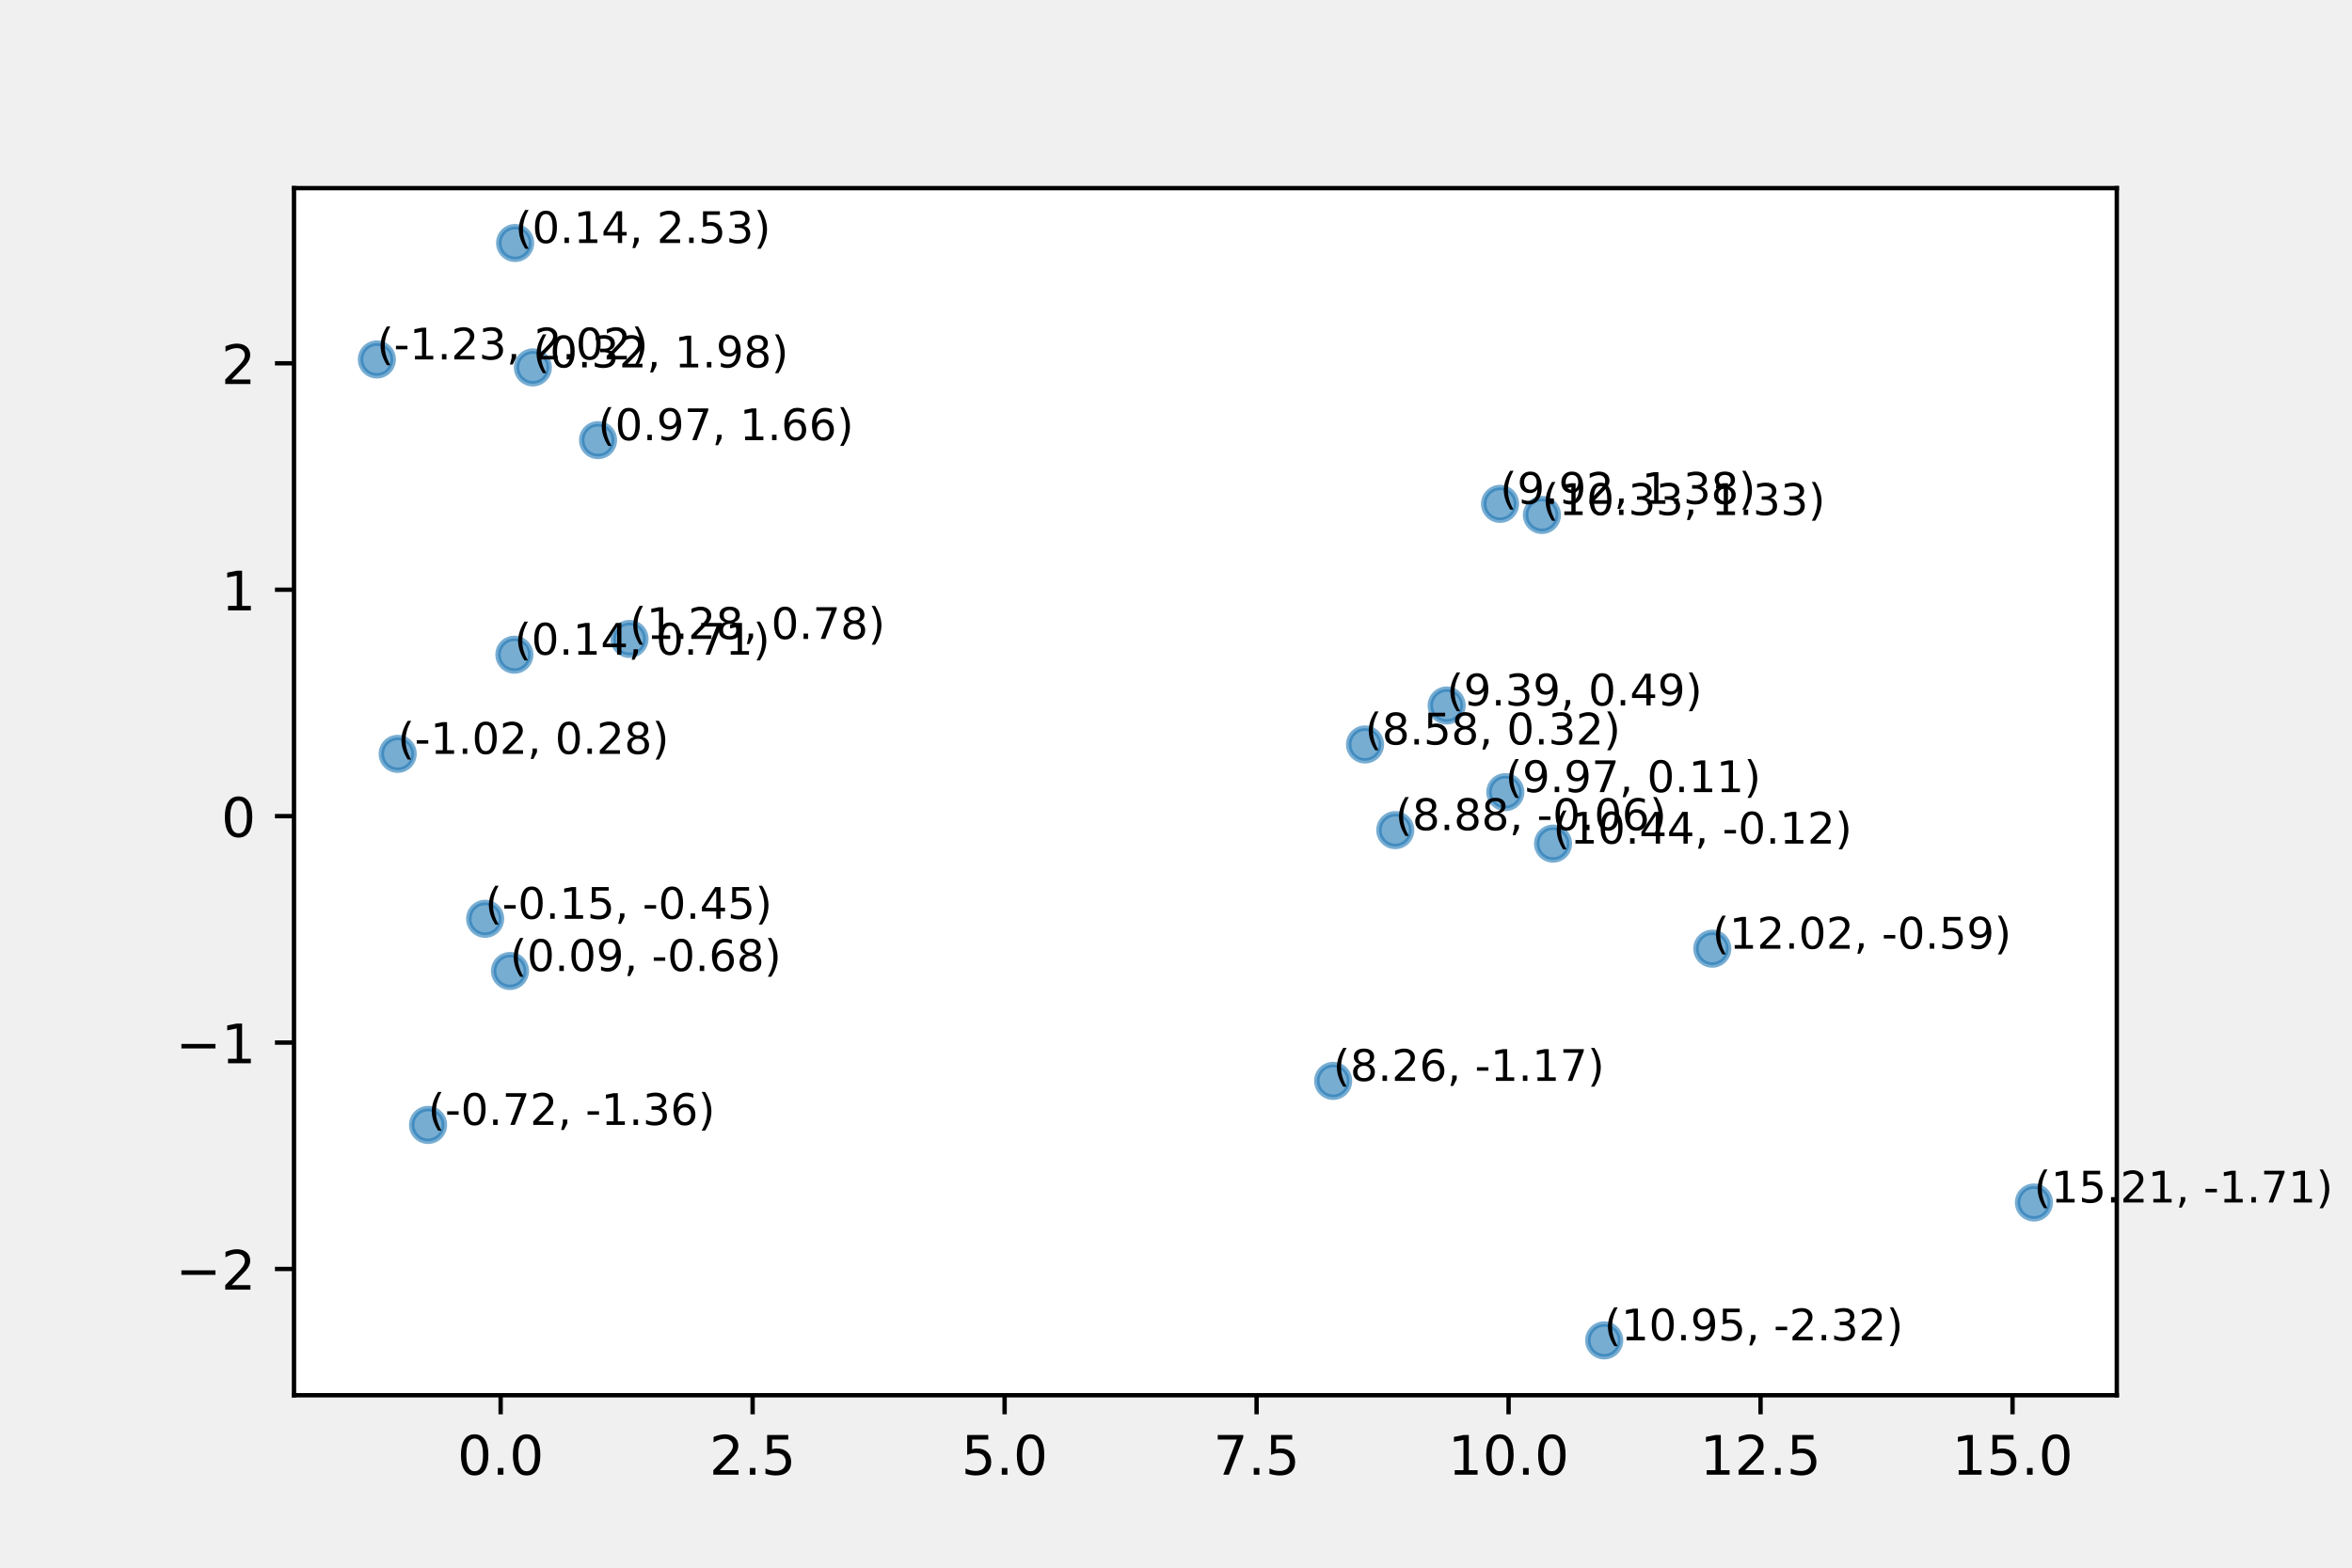
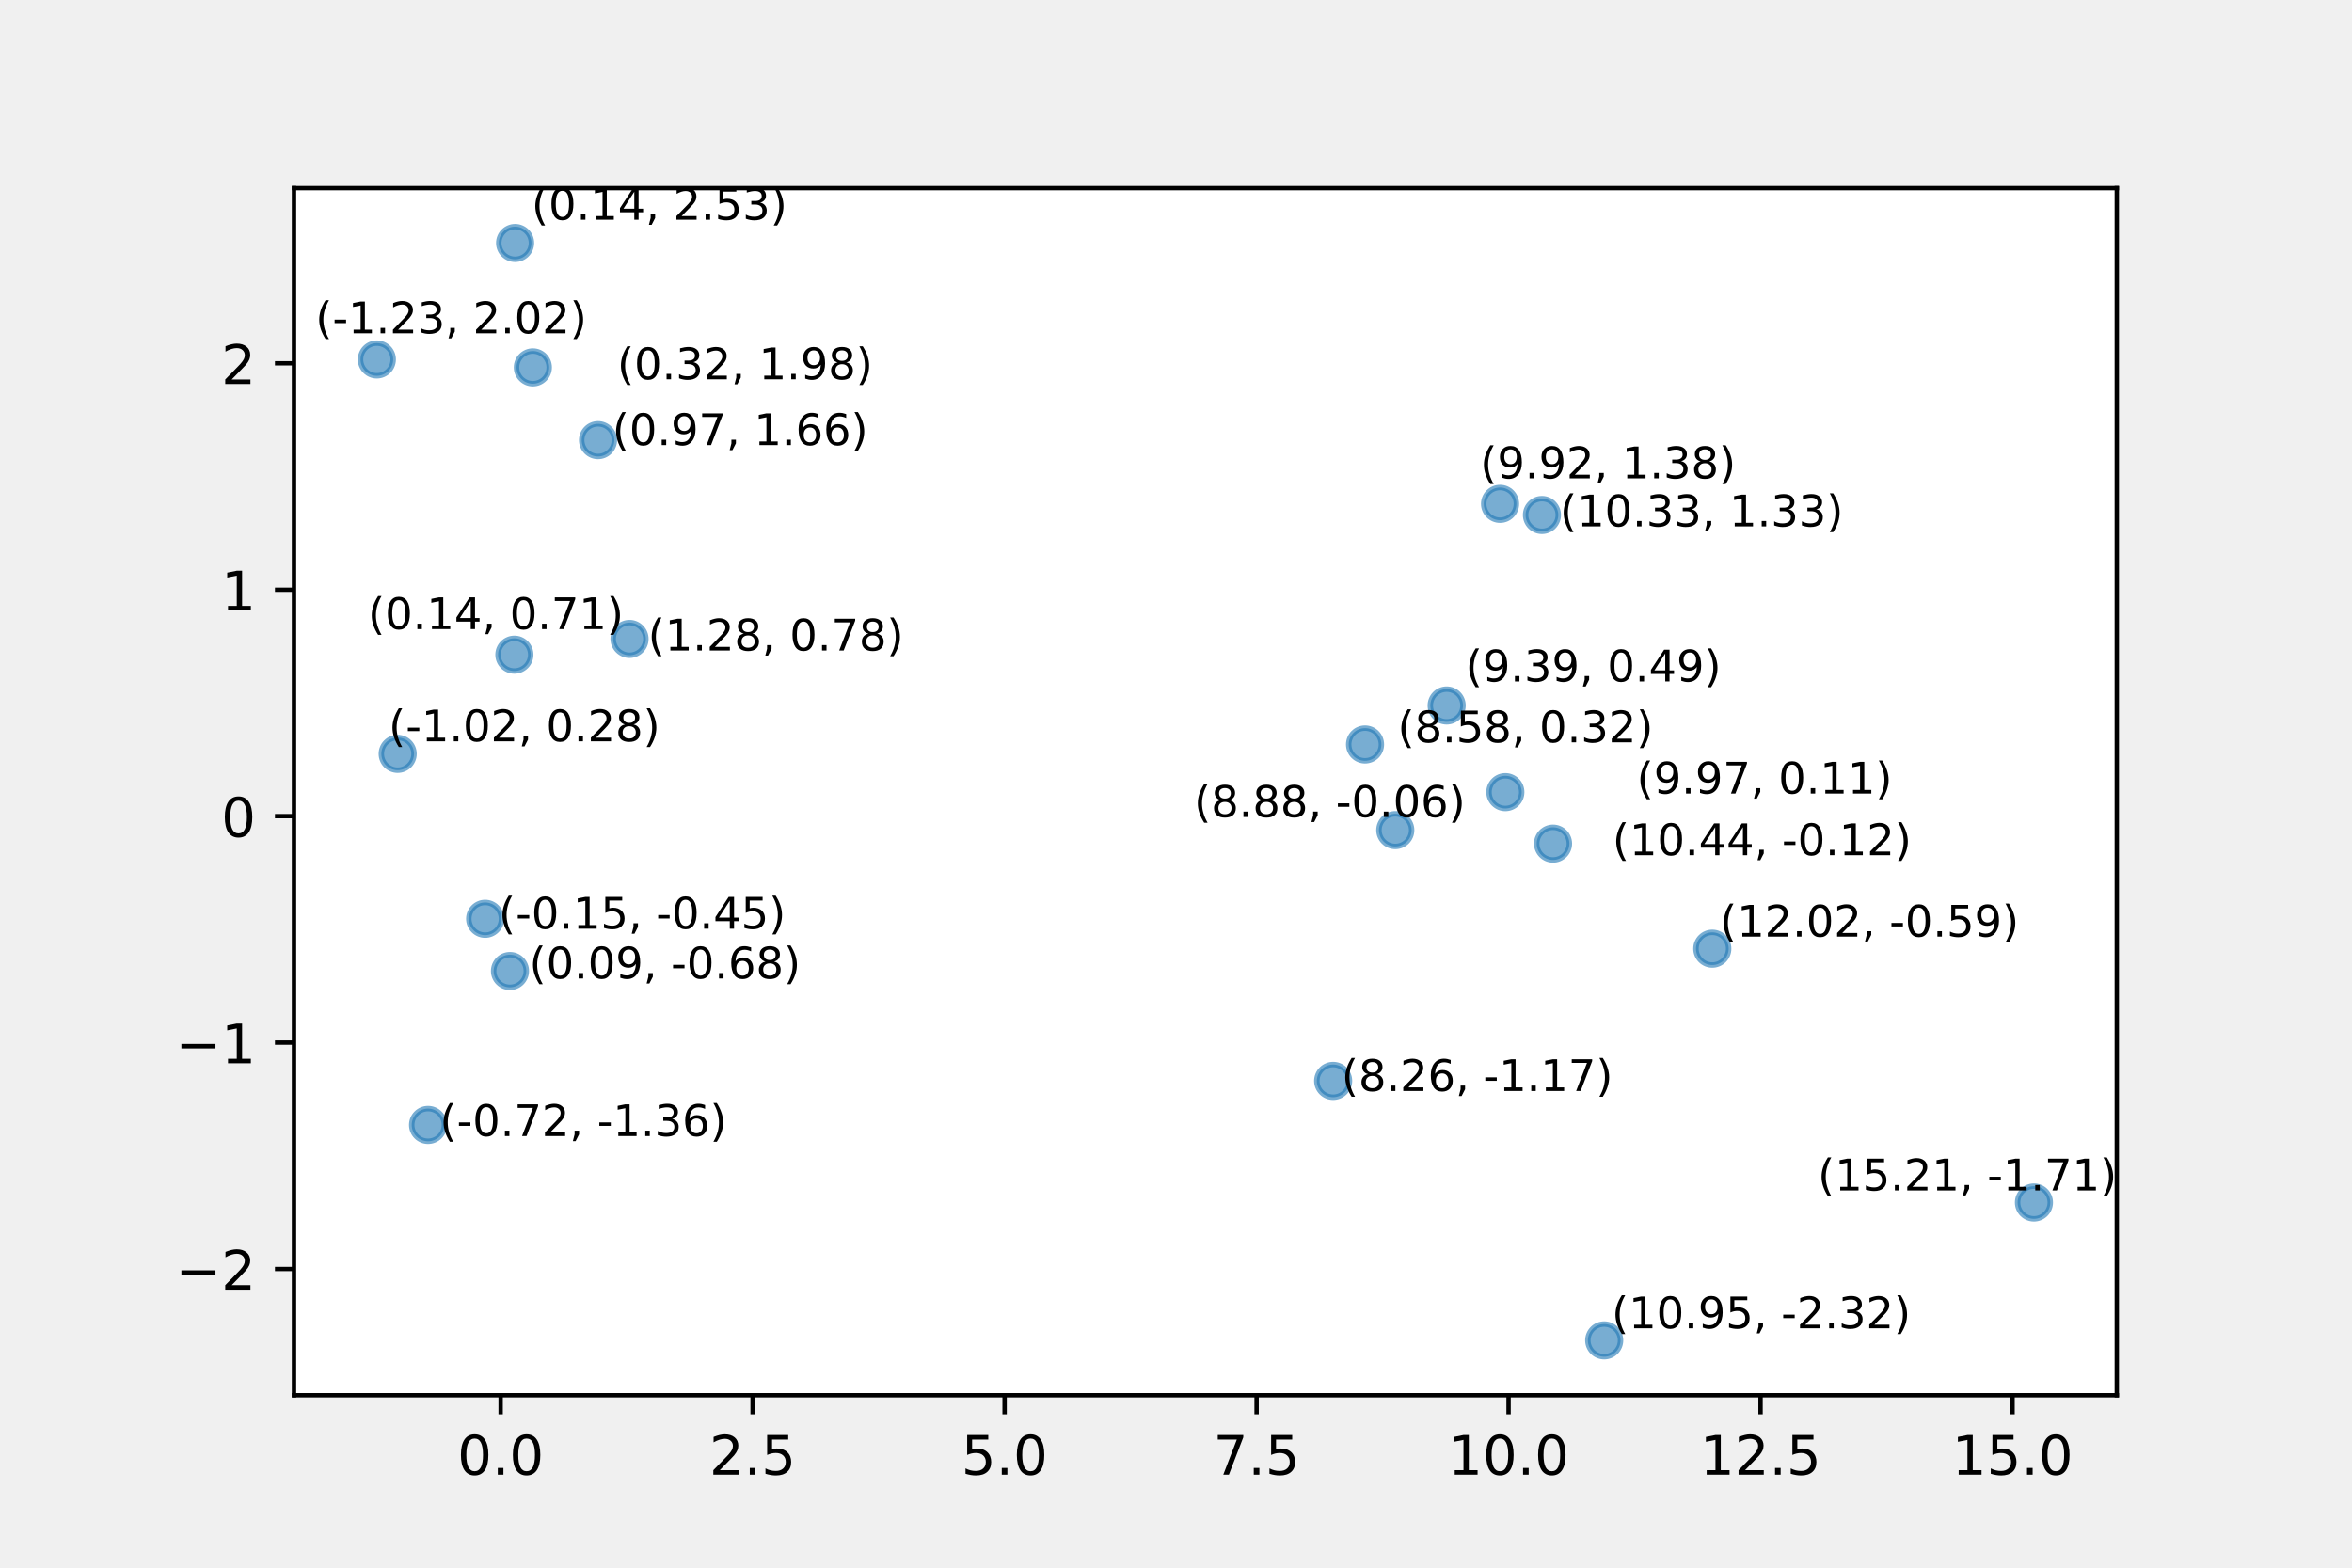
<svg xmlns="http://www.w3.org/2000/svg" xmlns:xlink="http://www.w3.org/1999/xlink" width="432pt" height="288pt" viewBox="0 0 432 288" version="1.1">
  <defs>
    <style type="text/css">*{stroke-linejoin: round; stroke-linecap: butt}</style>
  </defs>
  <g id="figure_1">
    <g id="patch_1">
      <path d="M 0 288  L 432 288  L 432 0  L 0 0  L 0 288  z " style="fill: none" />
    </g>
    <g id="axes_1">
      <g id="patch_2">
        <path d="M 54 256.32  L 388.8 256.32  L 388.8 34.56  L 54 34.56  z " style="fill: #ffffff" />
      </g>
      <g id="PathCollection_1">
        <defs>
-           <path id="m91c132cb4d" d="M 0 3  C 0.796 3 1.559 2.684 2.121 2.121  C 2.684 1.559 3 0.796 3 0  C 3 -0.796 2.684 -1.559 2.121 -2.121  C 1.559 -2.684 0.796 -3 0 -3  C -0.796 -3 -1.559 -2.684 -2.121 -2.121  C -2.684 -1.559 -3 -0.796 -3 0  C -3 0.796 -2.684 1.559 -2.121 2.121  C -1.559 2.684 -0.796 3 0 3  z " style="stroke: #1f77b4; stroke-opacity: 0.6" />
+           <path id="md5678ce06e" d="M 0 3  C 0.796 3 1.559 2.684 2.121 2.121  C 2.684 1.559 3 0.796 3 0  C 3 -0.796 2.684 -1.559 2.121 -2.121  C 1.559 -2.684 0.796 -3 0 -3  C -0.796 -3 -1.559 -2.684 -2.121 -2.121  C -2.684 -1.559 -3 -0.796 -3 0  C -3 0.796 -2.684 1.559 -2.121 2.121  C -1.559 2.684 -0.796 3 0 3  z " style="stroke: #1f77b4; stroke-opacity: 0.6" />
        </defs>
-         <g clip-path="url(#p8acef2aee5)">
-           <use xlink:href="#m91c132cb4d" x="97.873" y="67.495" style="fill: #1f77b4; fill-opacity: 0.6; stroke: #1f77b4; stroke-opacity: 0.6" />
-           <use xlink:href="#m91c132cb4d" x="93.67" y="178.384" style="fill: #1f77b4; fill-opacity: 0.6; stroke: #1f77b4; stroke-opacity: 0.6" />
-           <use xlink:href="#m91c132cb4d" x="94.613" y="44.64" style="fill: #1f77b4; fill-opacity: 0.6; stroke: #1f77b4; stroke-opacity: 0.6" />
-           <use xlink:href="#m91c132cb4d" x="78.623" y="206.662" style="fill: #1f77b4; fill-opacity: 0.6; stroke: #1f77b4; stroke-opacity: 0.6" />
-           <use xlink:href="#m91c132cb4d" x="73.044" y="138.492" style="fill: #1f77b4; fill-opacity: 0.6; stroke: #1f77b4; stroke-opacity: 0.6" />
-           <use xlink:href="#m91c132cb4d" x="109.841" y="80.858" style="fill: #1f77b4; fill-opacity: 0.6; stroke: #1f77b4; stroke-opacity: 0.6" />
-           <use xlink:href="#m91c132cb4d" x="94.481" y="120.273" style="fill: #1f77b4; fill-opacity: 0.6; stroke: #1f77b4; stroke-opacity: 0.6" />
-           <use xlink:href="#m91c132cb4d" x="115.627" y="117.381" style="fill: #1f77b4; fill-opacity: 0.6; stroke: #1f77b4; stroke-opacity: 0.6" />
-           <use xlink:href="#m91c132cb4d" x="89.107" y="168.792" style="fill: #1f77b4; fill-opacity: 0.6; stroke: #1f77b4; stroke-opacity: 0.6" />
-           <use xlink:href="#m91c132cb4d" x="69.218" y="66.038" style="fill: #1f77b4; fill-opacity: 0.6; stroke: #1f77b4; stroke-opacity: 0.6" />
-           <use xlink:href="#m91c132cb4d" x="285.251" y="154.981" style="fill: #1f77b4; fill-opacity: 0.6; stroke: #1f77b4; stroke-opacity: 0.6" />
-           <use xlink:href="#m91c132cb4d" x="244.864" y="198.572" style="fill: #1f77b4; fill-opacity: 0.6; stroke: #1f77b4; stroke-opacity: 0.6" />
-           <use xlink:href="#m91c132cb4d" x="265.715" y="129.604" style="fill: #1f77b4; fill-opacity: 0.6; stroke: #1f77b4; stroke-opacity: 0.6" />
-           <use xlink:href="#m91c132cb4d" x="276.492" y="145.522" style="fill: #1f77b4; fill-opacity: 0.6; stroke: #1f77b4; stroke-opacity: 0.6" />
-           <use xlink:href="#m91c132cb4d" x="275.522" y="92.564" style="fill: #1f77b4; fill-opacity: 0.6; stroke: #1f77b4; stroke-opacity: 0.6" />
-           <use xlink:href="#m91c132cb4d" x="294.65" y="246.24" style="fill: #1f77b4; fill-opacity: 0.6; stroke: #1f77b4; stroke-opacity: 0.6" />
-           <use xlink:href="#m91c132cb4d" x="250.721" y="136.767" style="fill: #1f77b4; fill-opacity: 0.6; stroke: #1f77b4; stroke-opacity: 0.6" />
-           <use xlink:href="#m91c132cb4d" x="256.277" y="152.502" style="fill: #1f77b4; fill-opacity: 0.6; stroke: #1f77b4; stroke-opacity: 0.6" />
-           <use xlink:href="#m91c132cb4d" x="314.505" y="174.282" style="fill: #1f77b4; fill-opacity: 0.6; stroke: #1f77b4; stroke-opacity: 0.6" />
-           <use xlink:href="#m91c132cb4d" x="283.214" y="94.608" style="fill: #1f77b4; fill-opacity: 0.6; stroke: #1f77b4; stroke-opacity: 0.6" />
-           <use xlink:href="#m91c132cb4d" x="373.582" y="220.912" style="fill: #1f77b4; fill-opacity: 0.6; stroke: #1f77b4; stroke-opacity: 0.6" />
+         <g clip-path="url(#p7034808dba)">
+           <use xlink:href="#md5678ce06e" x="97.873" y="67.495" style="fill: #1f77b4; fill-opacity: 0.6; stroke: #1f77b4; stroke-opacity: 0.6" />
+           <use xlink:href="#md5678ce06e" x="93.67" y="178.384" style="fill: #1f77b4; fill-opacity: 0.6; stroke: #1f77b4; stroke-opacity: 0.6" />
+           <use xlink:href="#md5678ce06e" x="94.613" y="44.64" style="fill: #1f77b4; fill-opacity: 0.6; stroke: #1f77b4; stroke-opacity: 0.6" />
+           <use xlink:href="#md5678ce06e" x="78.623" y="206.662" style="fill: #1f77b4; fill-opacity: 0.6; stroke: #1f77b4; stroke-opacity: 0.6" />
+           <use xlink:href="#md5678ce06e" x="73.044" y="138.492" style="fill: #1f77b4; fill-opacity: 0.6; stroke: #1f77b4; stroke-opacity: 0.6" />
+           <use xlink:href="#md5678ce06e" x="109.841" y="80.858" style="fill: #1f77b4; fill-opacity: 0.6; stroke: #1f77b4; stroke-opacity: 0.6" />
+           <use xlink:href="#md5678ce06e" x="94.481" y="120.273" style="fill: #1f77b4; fill-opacity: 0.6; stroke: #1f77b4; stroke-opacity: 0.6" />
+           <use xlink:href="#md5678ce06e" x="115.627" y="117.381" style="fill: #1f77b4; fill-opacity: 0.6; stroke: #1f77b4; stroke-opacity: 0.6" />
+           <use xlink:href="#md5678ce06e" x="89.107" y="168.792" style="fill: #1f77b4; fill-opacity: 0.6; stroke: #1f77b4; stroke-opacity: 0.6" />
+           <use xlink:href="#md5678ce06e" x="69.218" y="66.038" style="fill: #1f77b4; fill-opacity: 0.6; stroke: #1f77b4; stroke-opacity: 0.6" />
+           <use xlink:href="#md5678ce06e" x="285.251" y="154.981" style="fill: #1f77b4; fill-opacity: 0.6; stroke: #1f77b4; stroke-opacity: 0.6" />
+           <use xlink:href="#md5678ce06e" x="244.864" y="198.572" style="fill: #1f77b4; fill-opacity: 0.6; stroke: #1f77b4; stroke-opacity: 0.6" />
+           <use xlink:href="#md5678ce06e" x="265.715" y="129.604" style="fill: #1f77b4; fill-opacity: 0.6; stroke: #1f77b4; stroke-opacity: 0.6" />
+           <use xlink:href="#md5678ce06e" x="276.492" y="145.522" style="fill: #1f77b4; fill-opacity: 0.6; stroke: #1f77b4; stroke-opacity: 0.6" />
+           <use xlink:href="#md5678ce06e" x="275.522" y="92.564" style="fill: #1f77b4; fill-opacity: 0.6; stroke: #1f77b4; stroke-opacity: 0.6" />
+           <use xlink:href="#md5678ce06e" x="294.65" y="246.24" style="fill: #1f77b4; fill-opacity: 0.6; stroke: #1f77b4; stroke-opacity: 0.6" />
+           <use xlink:href="#md5678ce06e" x="250.721" y="136.767" style="fill: #1f77b4; fill-opacity: 0.6; stroke: #1f77b4; stroke-opacity: 0.6" />
+           <use xlink:href="#md5678ce06e" x="256.277" y="152.502" style="fill: #1f77b4; fill-opacity: 0.6; stroke: #1f77b4; stroke-opacity: 0.6" />
+           <use xlink:href="#md5678ce06e" x="314.505" y="174.282" style="fill: #1f77b4; fill-opacity: 0.6; stroke: #1f77b4; stroke-opacity: 0.6" />
+           <use xlink:href="#md5678ce06e" x="283.214" y="94.608" style="fill: #1f77b4; fill-opacity: 0.6; stroke: #1f77b4; stroke-opacity: 0.6" />
+           <use xlink:href="#md5678ce06e" x="373.582" y="220.912" style="fill: #1f77b4; fill-opacity: 0.6; stroke: #1f77b4; stroke-opacity: 0.6" />
        </g>
      </g>
      <g id="matplotlib.axis_1">
        <g id="xtick_1">
          <g id="line2d_1">
            <defs>
-               <path id="m2ec64f0108" d="M 0 0  L 0 3.5  " style="stroke: #000000; stroke-width: 0.8" />
+               <path id="m90c355b6c7" d="M 0 0  L 0 3.5  " style="stroke: #000000; stroke-width: 0.8" />
            </defs>
            <g>
-               <use xlink:href="#m2ec64f0108" x="91.955" y="256.32" style="stroke: #000000; stroke-width: 0.8" />
+               <use xlink:href="#m90c355b6c7" x="91.955" y="256.32" style="stroke: #000000; stroke-width: 0.8" />
            </g>
          </g>
          <g id="text_1">
            <g transform="translate(84.00346 270.9184) scale(0.1 -0.1)">
              <defs>
                <path id="DejaVuSans-30" d="M 2034 4250  Q 1547 4250 1301 3770  Q 1056 3291 1056 2328  Q 1056 1369 1301 889  Q 1547 409 2034 409  Q 2525 409 2770 889  Q 3016 1369 3016 2328  Q 3016 3291 2770 3770  Q 2525 4250 2034 4250  z M 2034 4750  Q 2819 4750 3233 4129  Q 3647 3509 3647 2328  Q 3647 1150 3233 529  Q 2819 -91 2034 -91  Q 1250 -91 836 529  Q 422 1150 422 2328  Q 422 3509 836 4129  Q 1250 4750 2034 4750  z " transform="scale(0.015625)" />
                <path id="DejaVuSans-2e" d="M 684 794  L 1344 794  L 1344 0  L 684 0  L 684 794  z " transform="scale(0.015625)" />
              </defs>
              <use xlink:href="#DejaVuSans-30" />
              <use xlink:href="#DejaVuSans-2e" x="63.623" />
              <use xlink:href="#DejaVuSans-30" x="95.41" />
            </g>
          </g>
        </g>
        <g id="xtick_2">
          <g id="line2d_2">
            <g>
-               <use xlink:href="#m2ec64f0108" x="138.237" y="256.32" style="stroke: #000000; stroke-width: 0.8" />
+               <use xlink:href="#m90c355b6c7" x="138.237" y="256.32" style="stroke: #000000; stroke-width: 0.8" />
            </g>
          </g>
          <g id="text_2">
            <g transform="translate(130.2859 270.9184) scale(0.1 -0.1)">
              <defs>
                <path id="DejaVuSans-32" d="M 1228 531  L 3431 531  L 3431 0  L 469 0  L 469 531  Q 828 903 1448 1529  Q 2069 2156 2228 2338  Q 2531 2678 2651 2914  Q 2772 3150 2772 3378  Q 2772 3750 2511 3984  Q 2250 4219 1831 4219  Q 1534 4219 1204 4116  Q 875 4013 500 3803  L 500 4441  Q 881 4594 1212 4672  Q 1544 4750 1819 4750  Q 2544 4750 2975 4387  Q 3406 4025 3406 3419  Q 3406 3131 3298 2873  Q 3191 2616 2906 2266  Q 2828 2175 2409 1742  Q 1991 1309 1228 531  z " transform="scale(0.015625)" />
                <path id="DejaVuSans-35" d="M 691 4666  L 3169 4666  L 3169 4134  L 1269 4134  L 1269 2991  Q 1406 3038 1543 3061  Q 1681 3084 1819 3084  Q 2600 3084 3056 2656  Q 3513 2228 3513 1497  Q 3513 744 3044 326  Q 2575 -91 1722 -91  Q 1428 -91 1123 -41  Q 819 9 494 109  L 494 744  Q 775 591 1075 516  Q 1375 441 1709 441  Q 2250 441 2565 725  Q 2881 1009 2881 1497  Q 2881 1984 2565 2268  Q 2250 2553 1709 2553  Q 1456 2553 1204 2497  Q 953 2441 691 2322  L 691 4666  z " transform="scale(0.015625)" />
              </defs>
              <use xlink:href="#DejaVuSans-32" />
              <use xlink:href="#DejaVuSans-2e" x="63.623" />
              <use xlink:href="#DejaVuSans-35" x="95.41" />
            </g>
          </g>
        </g>
        <g id="xtick_3">
          <g id="line2d_3">
            <g>
-               <use xlink:href="#m2ec64f0108" x="184.52" y="256.32" style="stroke: #000000; stroke-width: 0.8" />
+               <use xlink:href="#m90c355b6c7" x="184.52" y="256.32" style="stroke: #000000; stroke-width: 0.8" />
            </g>
          </g>
          <g id="text_3">
            <g transform="translate(176.5683 270.9184) scale(0.1 -0.1)">
              <use xlink:href="#DejaVuSans-35" />
              <use xlink:href="#DejaVuSans-2e" x="63.623" />
              <use xlink:href="#DejaVuSans-30" x="95.41" />
            </g>
          </g>
        </g>
        <g id="xtick_4">
          <g id="line2d_4">
            <g>
-               <use xlink:href="#m2ec64f0108" x="230.802" y="256.32" style="stroke: #000000; stroke-width: 0.8" />
+               <use xlink:href="#m90c355b6c7" x="230.802" y="256.32" style="stroke: #000000; stroke-width: 0.8" />
            </g>
          </g>
          <g id="text_4">
            <g transform="translate(222.8507 270.9184) scale(0.1 -0.1)">
              <defs>
                <path id="DejaVuSans-37" d="M 525 4666  L 3525 4666  L 3525 4397  L 1831 0  L 1172 0  L 2766 4134  L 525 4134  L 525 4666  z " transform="scale(0.015625)" />
              </defs>
              <use xlink:href="#DejaVuSans-37" />
              <use xlink:href="#DejaVuSans-2e" x="63.623" />
              <use xlink:href="#DejaVuSans-35" x="95.41" />
            </g>
          </g>
        </g>
        <g id="xtick_5">
          <g id="line2d_5">
            <g>
-               <use xlink:href="#m2ec64f0108" x="277.085" y="256.32" style="stroke: #000000; stroke-width: 0.8" />
+               <use xlink:href="#m90c355b6c7" x="277.085" y="256.32" style="stroke: #000000; stroke-width: 0.8" />
            </g>
          </g>
          <g id="text_5">
            <g transform="translate(265.9518 270.9184) scale(0.1 -0.1)">
              <defs>
                <path id="DejaVuSans-31" d="M 794 531  L 1825 531  L 1825 4091  L 703 3866  L 703 4441  L 1819 4666  L 2450 4666  L 2450 531  L 3481 531  L 3481 0  L 794 0  L 794 531  z " transform="scale(0.015625)" />
              </defs>
              <use xlink:href="#DejaVuSans-31" />
              <use xlink:href="#DejaVuSans-30" x="63.623" />
              <use xlink:href="#DejaVuSans-2e" x="127.246" />
              <use xlink:href="#DejaVuSans-30" x="159.033" />
            </g>
          </g>
        </g>
        <g id="xtick_6">
          <g id="line2d_6">
            <g>
-               <use xlink:href="#m2ec64f0108" x="323.367" y="256.32" style="stroke: #000000; stroke-width: 0.8" />
+               <use xlink:href="#m90c355b6c7" x="323.367" y="256.32" style="stroke: #000000; stroke-width: 0.8" />
            </g>
          </g>
          <g id="text_6">
            <g transform="translate(312.2342 270.9184) scale(0.1 -0.1)">
              <use xlink:href="#DejaVuSans-31" />
              <use xlink:href="#DejaVuSans-32" x="63.623" />
              <use xlink:href="#DejaVuSans-2e" x="127.246" />
              <use xlink:href="#DejaVuSans-35" x="159.033" />
            </g>
          </g>
        </g>
        <g id="xtick_7">
          <g id="line2d_7">
            <g>
-               <use xlink:href="#m2ec64f0108" x="369.649" y="256.32" style="stroke: #000000; stroke-width: 0.8" />
+               <use xlink:href="#m90c355b6c7" x="369.649" y="256.32" style="stroke: #000000; stroke-width: 0.8" />
            </g>
          </g>
          <g id="text_7">
            <g transform="translate(358.5166 270.9184) scale(0.1 -0.1)">
              <use xlink:href="#DejaVuSans-31" />
              <use xlink:href="#DejaVuSans-35" x="63.623" />
              <use xlink:href="#DejaVuSans-2e" x="127.246" />
              <use xlink:href="#DejaVuSans-30" x="159.033" />
            </g>
          </g>
        </g>
      </g>
      <g id="matplotlib.axis_2">
        <g id="ytick_1">
          <g id="line2d_8">
            <defs>
-               <path id="m6026ce4a2a" d="M 0 0  L -3.5 0  " style="stroke: #000000; stroke-width: 0.8" />
+               <path id="m22ca007941" d="M 0 0  L -3.5 0  " style="stroke: #000000; stroke-width: 0.8" />
            </defs>
            <g>
-               <use xlink:href="#m6026ce4a2a" x="54" y="233.124" style="stroke: #000000; stroke-width: 0.8" />
+               <use xlink:href="#m22ca007941" x="54" y="233.124" style="stroke: #000000; stroke-width: 0.8" />
            </g>
          </g>
          <g id="text_8">
            <g transform="translate(32.25781 236.9231) scale(0.1 -0.1)">
              <defs>
                <path id="DejaVuSans-2212" d="M 678 2272  L 4684 2272  L 4684 1741  L 678 1741  L 678 2272  z " transform="scale(0.015625)" />
              </defs>
              <use xlink:href="#DejaVuSans-2212" />
              <use xlink:href="#DejaVuSans-32" x="83.789" />
            </g>
          </g>
        </g>
        <g id="ytick_2">
          <g id="line2d_9">
            <g>
-               <use xlink:href="#m6026ce4a2a" x="54" y="191.529" style="stroke: #000000; stroke-width: 0.8" />
+               <use xlink:href="#m22ca007941" x="54" y="191.529" style="stroke: #000000; stroke-width: 0.8" />
            </g>
          </g>
          <g id="text_9">
            <g transform="translate(32.25781 195.3282) scale(0.1 -0.1)">
              <use xlink:href="#DejaVuSans-2212" />
              <use xlink:href="#DejaVuSans-31" x="83.789" />
            </g>
          </g>
        </g>
        <g id="ytick_3">
          <g id="line2d_10">
            <g>
-               <use xlink:href="#m6026ce4a2a" x="54" y="149.934" style="stroke: #000000; stroke-width: 0.8" />
+               <use xlink:href="#m22ca007941" x="54" y="149.934" style="stroke: #000000; stroke-width: 0.8" />
            </g>
          </g>
          <g id="text_10">
            <g transform="translate(40.6375 153.7333) scale(0.1 -0.1)">
              <use xlink:href="#DejaVuSans-30" />
            </g>
          </g>
        </g>
        <g id="ytick_4">
          <g id="line2d_11">
            <g>
-               <use xlink:href="#m6026ce4a2a" x="54" y="108.339" style="stroke: #000000; stroke-width: 0.8" />
+               <use xlink:href="#m22ca007941" x="54" y="108.339" style="stroke: #000000; stroke-width: 0.8" />
            </g>
          </g>
          <g id="text_11">
            <g transform="translate(40.6375 112.1384) scale(0.1 -0.1)">
              <use xlink:href="#DejaVuSans-31" />
            </g>
          </g>
        </g>
        <g id="ytick_5">
          <g id="line2d_12">
            <g>
-               <use xlink:href="#m6026ce4a2a" x="54" y="66.744" style="stroke: #000000; stroke-width: 0.8" />
+               <use xlink:href="#m22ca007941" x="54" y="66.744" style="stroke: #000000; stroke-width: 0.8" />
            </g>
          </g>
          <g id="text_12">
            <g transform="translate(40.6375 70.54356) scale(0.1 -0.1)">
              <use xlink:href="#DejaVuSans-32" />
            </g>
          </g>
        </g>
      </g>
      <g id="patch_3">
        <path d="M 54 256.32  L 54 34.56  " style="fill: none; stroke: #000000; stroke-width: 0.8; stroke-linejoin: miter; stroke-linecap: square" />
      </g>
      <g id="patch_4">
        <path d="M 388.8 256.32  L 388.8 34.56  " style="fill: none; stroke: #000000; stroke-width: 0.8; stroke-linejoin: miter; stroke-linecap: square" />
      </g>
      <g id="patch_5">
        <path d="M 54 256.32  L 388.8 256.32  " style="fill: none; stroke: #000000; stroke-width: 0.8; stroke-linejoin: miter; stroke-linecap: square" />
      </g>
      <g id="patch_6">
        <path d="M 54 34.56  L 388.8 34.56  " style="fill: none; stroke: #000000; stroke-width: 0.8; stroke-linejoin: miter; stroke-linecap: square" />
      </g>
      <g id="text_13">
-         <g transform="translate(97.87276 67.49541) scale(0.08 -0.08)">
+         <g transform="translate(113.3659 69.68104) scale(0.08 -0.08)">
          <defs>
            <path id="DejaVuSans-28" d="M 1984 4856  Q 1566 4138 1362 3434  Q 1159 2731 1159 2009  Q 1159 1288 1364 580  Q 1569 -128 1984 -844  L 1484 -844  Q 1016 -109 783 600  Q 550 1309 550 2009  Q 550 2706 781 3412  Q 1013 4119 1484 4856  L 1984 4856  z " transform="scale(0.015625)" />
            <path id="DejaVuSans-33" d="M 2597 2516  Q 3050 2419 3304 2112  Q 3559 1806 3559 1356  Q 3559 666 3084 287  Q 2609 -91 1734 -91  Q 1441 -91 1130 -33  Q 819 25 488 141  L 488 750  Q 750 597 1062 519  Q 1375 441 1716 441  Q 2309 441 2620 675  Q 2931 909 2931 1356  Q 2931 1769 2642 2001  Q 2353 2234 1838 2234  L 1294 2234  L 1294 2753  L 1863 2753  Q 2328 2753 2575 2939  Q 2822 3125 2822 3475  Q 2822 3834 2567 4026  Q 2313 4219 1838 4219  Q 1578 4219 1281 4162  Q 984 4106 628 3988  L 628 4550  Q 988 4650 1302 4700  Q 1616 4750 1894 4750  Q 2613 4750 3031 4423  Q 3450 4097 3450 3541  Q 3450 3153 3228 2886  Q 3006 2619 2597 2516  z " transform="scale(0.015625)" />
            <path id="DejaVuSans-2c" d="M 750 794  L 1409 794  L 1409 256  L 897 -744  L 494 -744  L 750 256  L 750 794  z " transform="scale(0.015625)" />
            <path id="DejaVuSans-20" transform="scale(0.015625)" />
            <path id="DejaVuSans-39" d="M 703 97  L 703 672  Q 941 559 1184 500  Q 1428 441 1663 441  Q 2288 441 2617 861  Q 2947 1281 2994 2138  Q 2813 1869 2534 1725  Q 2256 1581 1919 1581  Q 1219 1581 811 2004  Q 403 2428 403 3163  Q 403 3881 828 4315  Q 1253 4750 1959 4750  Q 2769 4750 3195 4129  Q 3622 3509 3622 2328  Q 3622 1225 3098 567  Q 2575 -91 1691 -91  Q 1453 -91 1209 -44  Q 966 3 703 97  z M 1959 2075  Q 2384 2075 2632 2365  Q 2881 2656 2881 3163  Q 2881 3666 2632 3958  Q 2384 4250 1959 4250  Q 1534 4250 1286 3958  Q 1038 3666 1038 3163  Q 1038 2656 1286 2365  Q 1534 2075 1959 2075  z " transform="scale(0.015625)" />
            <path id="DejaVuSans-38" d="M 2034 2216  Q 1584 2216 1326 1975  Q 1069 1734 1069 1313  Q 1069 891 1326 650  Q 1584 409 2034 409  Q 2484 409 2743 651  Q 3003 894 3003 1313  Q 3003 1734 2745 1975  Q 2488 2216 2034 2216  z M 1403 2484  Q 997 2584 770 2862  Q 544 3141 544 3541  Q 544 4100 942 4425  Q 1341 4750 2034 4750  Q 2731 4750 3128 4425  Q 3525 4100 3525 3541  Q 3525 3141 3298 2862  Q 3072 2584 2669 2484  Q 3125 2378 3379 2068  Q 3634 1759 3634 1313  Q 3634 634 3220 271  Q 2806 -91 2034 -91  Q 1263 -91 848 271  Q 434 634 434 1313  Q 434 1759 690 2068  Q 947 2378 1403 2484  z M 1172 3481  Q 1172 3119 1398 2916  Q 1625 2713 2034 2713  Q 2441 2713 2670 2916  Q 2900 3119 2900 3481  Q 2900 3844 2670 4047  Q 2441 4250 2034 4250  Q 1625 4250 1398 4047  Q 1172 3844 1172 3481  z " transform="scale(0.015625)" />
            <path id="DejaVuSans-29" d="M 513 4856  L 1013 4856  Q 1481 4119 1714 3412  Q 1947 2706 1947 2009  Q 1947 1309 1714 600  Q 1481 -109 1013 -844  L 513 -844  Q 928 -128 1133 580  Q 1338 1288 1338 2009  Q 1338 2731 1133 3434  Q 928 4138 513 4856  z " transform="scale(0.015625)" />
          </defs>
          <use xlink:href="#DejaVuSans-28" />
          <use xlink:href="#DejaVuSans-30" x="39.014" />
          <use xlink:href="#DejaVuSans-2e" x="102.637" />
          <use xlink:href="#DejaVuSans-33" x="134.424" />
          <use xlink:href="#DejaVuSans-32" x="198.047" />
          <use xlink:href="#DejaVuSans-2c" x="261.67" />
          <use xlink:href="#DejaVuSans-20" x="293.457" />
          <use xlink:href="#DejaVuSans-31" x="325.244" />
          <use xlink:href="#DejaVuSans-2e" x="388.867" />
          <use xlink:href="#DejaVuSans-39" x="420.654" />
          <use xlink:href="#DejaVuSans-38" x="484.277" />
          <use xlink:href="#DejaVuSans-29" x="547.9" />
        </g>
      </g>
      <g id="text_14">
-         <g transform="translate(93.67011 178.3837) scale(0.08 -0.08)">
+         <g transform="translate(97.21441 179.7551) scale(0.08 -0.08)">
          <defs>
            <path id="DejaVuSans-2d" d="M 313 2009  L 1997 2009  L 1997 1497  L 313 1497  L 313 2009  z " transform="scale(0.015625)" />
            <path id="DejaVuSans-36" d="M 2113 2584  Q 1688 2584 1439 2293  Q 1191 2003 1191 1497  Q 1191 994 1439 701  Q 1688 409 2113 409  Q 2538 409 2786 701  Q 3034 994 3034 1497  Q 3034 2003 2786 2293  Q 2538 2584 2113 2584  z M 3366 4563  L 3366 3988  Q 3128 4100 2886 4159  Q 2644 4219 2406 4219  Q 1781 4219 1451 3797  Q 1122 3375 1075 2522  Q 1259 2794 1537 2939  Q 1816 3084 2150 3084  Q 2853 3084 3261 2657  Q 3669 2231 3669 1497  Q 3669 778 3244 343  Q 2819 -91 2113 -91  Q 1303 -91 875 529  Q 447 1150 447 2328  Q 447 3434 972 4092  Q 1497 4750 2381 4750  Q 2619 4750 2861 4703  Q 3103 4656 3366 4563  z " transform="scale(0.015625)" />
          </defs>
          <use xlink:href="#DejaVuSans-28" />
          <use xlink:href="#DejaVuSans-30" x="39.014" />
          <use xlink:href="#DejaVuSans-2e" x="102.637" />
          <use xlink:href="#DejaVuSans-30" x="134.424" />
          <use xlink:href="#DejaVuSans-39" x="198.047" />
          <use xlink:href="#DejaVuSans-2c" x="261.67" />
          <use xlink:href="#DejaVuSans-20" x="293.457" />
          <use xlink:href="#DejaVuSans-2d" x="325.244" />
          <use xlink:href="#DejaVuSans-30" x="361.328" />
          <use xlink:href="#DejaVuSans-2e" x="424.951" />
          <use xlink:href="#DejaVuSans-36" x="456.738" />
          <use xlink:href="#DejaVuSans-38" x="520.361" />
          <use xlink:href="#DejaVuSans-29" x="583.984" />
        </g>
      </g>
      <g id="text_15">
-         <g transform="translate(94.61263 44.64) scale(0.08 -0.08)">
+         <g transform="translate(97.63702 40.3675) scale(0.08 -0.08)">
          <defs>
            <path id="DejaVuSans-34" d="M 2419 4116  L 825 1625  L 2419 1625  L 2419 4116  z M 2253 4666  L 3047 4666  L 3047 1625  L 3713 1625  L 3713 1100  L 3047 1100  L 3047 0  L 2419 0  L 2419 1100  L 313 1100  L 313 1709  L 2253 4666  z " transform="scale(0.015625)" />
          </defs>
          <use xlink:href="#DejaVuSans-28" />
          <use xlink:href="#DejaVuSans-30" x="39.014" />
          <use xlink:href="#DejaVuSans-2e" x="102.637" />
          <use xlink:href="#DejaVuSans-31" x="134.424" />
          <use xlink:href="#DejaVuSans-34" x="198.047" />
          <use xlink:href="#DejaVuSans-2c" x="261.67" />
          <use xlink:href="#DejaVuSans-20" x="293.457" />
          <use xlink:href="#DejaVuSans-32" x="325.244" />
          <use xlink:href="#DejaVuSans-2e" x="388.867" />
          <use xlink:href="#DejaVuSans-35" x="420.654" />
          <use xlink:href="#DejaVuSans-33" x="484.277" />
          <use xlink:href="#DejaVuSans-29" x="547.9" />
        </g>
      </g>
      <g id="text_16">
-         <g transform="translate(78.62348 206.6623) scale(0.08 -0.08)">
+         <g transform="translate(80.78239 208.7068) scale(0.08 -0.08)">
          <use xlink:href="#DejaVuSans-28" />
          <use xlink:href="#DejaVuSans-2d" x="39.014" />
          <use xlink:href="#DejaVuSans-30" x="75.098" />
          <use xlink:href="#DejaVuSans-2e" x="138.721" />
          <use xlink:href="#DejaVuSans-37" x="170.508" />
          <use xlink:href="#DejaVuSans-32" x="234.131" />
          <use xlink:href="#DejaVuSans-2c" x="297.754" />
          <use xlink:href="#DejaVuSans-20" x="329.541" />
          <use xlink:href="#DejaVuSans-2d" x="361.328" />
          <use xlink:href="#DejaVuSans-31" x="397.412" />
          <use xlink:href="#DejaVuSans-2e" x="461.035" />
          <use xlink:href="#DejaVuSans-33" x="492.822" />
          <use xlink:href="#DejaVuSans-36" x="556.445" />
          <use xlink:href="#DejaVuSans-29" x="620.068" />
        </g>
      </g>
      <g id="text_17">
-         <g transform="translate(73.04373 138.4918) scale(0.08 -0.08)">
+         <g transform="translate(71.39908 136.1877) scale(0.08 -0.08)">
          <use xlink:href="#DejaVuSans-28" />
          <use xlink:href="#DejaVuSans-2d" x="39.014" />
          <use xlink:href="#DejaVuSans-31" x="75.098" />
          <use xlink:href="#DejaVuSans-2e" x="138.721" />
          <use xlink:href="#DejaVuSans-30" x="170.508" />
          <use xlink:href="#DejaVuSans-32" x="234.131" />
          <use xlink:href="#DejaVuSans-2c" x="297.754" />
          <use xlink:href="#DejaVuSans-20" x="329.541" />
          <use xlink:href="#DejaVuSans-30" x="361.328" />
          <use xlink:href="#DejaVuSans-2e" x="424.951" />
          <use xlink:href="#DejaVuSans-32" x="456.738" />
          <use xlink:href="#DejaVuSans-38" x="520.361" />
          <use xlink:href="#DejaVuSans-29" x="583.984" />
        </g>
      </g>
      <g id="text_18">
-         <g transform="translate(109.8408 80.85808) scale(0.08 -0.08)">
+         <g transform="translate(112.4709 81.76765) scale(0.08 -0.08)">
          <use xlink:href="#DejaVuSans-28" />
          <use xlink:href="#DejaVuSans-30" x="39.014" />
          <use xlink:href="#DejaVuSans-2e" x="102.637" />
          <use xlink:href="#DejaVuSans-39" x="134.424" />
          <use xlink:href="#DejaVuSans-37" x="198.047" />
          <use xlink:href="#DejaVuSans-2c" x="261.67" />
          <use xlink:href="#DejaVuSans-20" x="293.457" />
          <use xlink:href="#DejaVuSans-31" x="325.244" />
          <use xlink:href="#DejaVuSans-2e" x="388.867" />
          <use xlink:href="#DejaVuSans-36" x="420.654" />
          <use xlink:href="#DejaVuSans-36" x="484.277" />
          <use xlink:href="#DejaVuSans-29" x="547.9" />
        </g>
      </g>
      <g id="text_19">
-         <g transform="translate(94.48098 120.2734) scale(0.08 -0.08)">
+         <g transform="translate(67.59625 115.5721) scale(0.08 -0.08)">
          <use xlink:href="#DejaVuSans-28" />
          <use xlink:href="#DejaVuSans-30" x="39.014" />
          <use xlink:href="#DejaVuSans-2e" x="102.637" />
          <use xlink:href="#DejaVuSans-31" x="134.424" />
          <use xlink:href="#DejaVuSans-34" x="198.047" />
          <use xlink:href="#DejaVuSans-2c" x="261.67" />
          <use xlink:href="#DejaVuSans-20" x="293.457" />
          <use xlink:href="#DejaVuSans-30" x="325.244" />
          <use xlink:href="#DejaVuSans-2e" x="388.867" />
          <use xlink:href="#DejaVuSans-37" x="420.654" />
          <use xlink:href="#DejaVuSans-31" x="484.277" />
          <use xlink:href="#DejaVuSans-29" x="547.9" />
        </g>
      </g>
      <g id="text_20">
-         <g transform="translate(115.6274 117.3809) scale(0.08 -0.08)">
+         <g transform="translate(119.0196 119.5059) scale(0.08 -0.08)">
          <use xlink:href="#DejaVuSans-28" />
          <use xlink:href="#DejaVuSans-31" x="39.014" />
          <use xlink:href="#DejaVuSans-2e" x="102.637" />
          <use xlink:href="#DejaVuSans-32" x="134.424" />
          <use xlink:href="#DejaVuSans-38" x="198.047" />
          <use xlink:href="#DejaVuSans-2c" x="261.67" />
          <use xlink:href="#DejaVuSans-20" x="293.457" />
          <use xlink:href="#DejaVuSans-30" x="325.244" />
          <use xlink:href="#DejaVuSans-2e" x="388.867" />
          <use xlink:href="#DejaVuSans-37" x="420.654" />
          <use xlink:href="#DejaVuSans-38" x="484.277" />
          <use xlink:href="#DejaVuSans-29" x="547.9" />
        </g>
      </g>
      <g id="text_21">
-         <g transform="translate(89.10737 168.7916) scale(0.08 -0.08)">
+         <g transform="translate(91.59385 170.606) scale(0.08 -0.08)">
          <use xlink:href="#DejaVuSans-28" />
          <use xlink:href="#DejaVuSans-2d" x="39.014" />
          <use xlink:href="#DejaVuSans-30" x="75.098" />
          <use xlink:href="#DejaVuSans-2e" x="138.721" />
          <use xlink:href="#DejaVuSans-31" x="170.508" />
          <use xlink:href="#DejaVuSans-35" x="234.131" />
          <use xlink:href="#DejaVuSans-2c" x="297.754" />
          <use xlink:href="#DejaVuSans-20" x="329.541" />
          <use xlink:href="#DejaVuSans-2d" x="361.328" />
          <use xlink:href="#DejaVuSans-30" x="397.412" />
          <use xlink:href="#DejaVuSans-2e" x="461.035" />
          <use xlink:href="#DejaVuSans-34" x="492.822" />
          <use xlink:href="#DejaVuSans-35" x="556.445" />
          <use xlink:href="#DejaVuSans-29" x="620.068" />
        </g>
      </g>
      <g id="text_22">
-         <g transform="translate(69.21818 66.03824) scale(0.08 -0.08)">
+         <g transform="translate(57.94812 61.2298) scale(0.08 -0.08)">
          <use xlink:href="#DejaVuSans-28" />
          <use xlink:href="#DejaVuSans-2d" x="39.014" />
          <use xlink:href="#DejaVuSans-31" x="75.098" />
          <use xlink:href="#DejaVuSans-2e" x="138.721" />
          <use xlink:href="#DejaVuSans-32" x="170.508" />
          <use xlink:href="#DejaVuSans-33" x="234.131" />
          <use xlink:href="#DejaVuSans-2c" x="297.754" />
          <use xlink:href="#DejaVuSans-20" x="329.541" />
          <use xlink:href="#DejaVuSans-32" x="361.328" />
          <use xlink:href="#DejaVuSans-2e" x="424.951" />
          <use xlink:href="#DejaVuSans-30" x="456.738" />
          <use xlink:href="#DejaVuSans-32" x="520.361" />
          <use xlink:href="#DejaVuSans-29" x="583.984" />
        </g>
      </g>
      <g id="text_23">
-         <g transform="translate(285.2509 154.9814) scale(0.08 -0.08)">
+         <g transform="translate(296.1713 157.1045) scale(0.08 -0.08)">
          <use xlink:href="#DejaVuSans-28" />
          <use xlink:href="#DejaVuSans-31" x="39.014" />
          <use xlink:href="#DejaVuSans-30" x="102.637" />
          <use xlink:href="#DejaVuSans-2e" x="166.26" />
          <use xlink:href="#DejaVuSans-34" x="198.047" />
          <use xlink:href="#DejaVuSans-34" x="261.67" />
          <use xlink:href="#DejaVuSans-2c" x="325.293" />
          <use xlink:href="#DejaVuSans-20" x="357.08" />
          <use xlink:href="#DejaVuSans-2d" x="388.867" />
          <use xlink:href="#DejaVuSans-30" x="424.951" />
          <use xlink:href="#DejaVuSans-2e" x="488.574" />
          <use xlink:href="#DejaVuSans-31" x="520.361" />
          <use xlink:href="#DejaVuSans-32" x="583.984" />
          <use xlink:href="#DejaVuSans-29" x="647.607" />
        </g>
      </g>
      <g id="text_24">
-         <g transform="translate(244.864 198.5719) scale(0.08 -0.08)">
+         <g transform="translate(246.4016 200.4285) scale(0.08 -0.08)">
          <use xlink:href="#DejaVuSans-28" />
          <use xlink:href="#DejaVuSans-38" x="39.014" />
          <use xlink:href="#DejaVuSans-2e" x="102.637" />
          <use xlink:href="#DejaVuSans-32" x="134.424" />
          <use xlink:href="#DejaVuSans-36" x="198.047" />
          <use xlink:href="#DejaVuSans-2c" x="261.67" />
          <use xlink:href="#DejaVuSans-20" x="293.457" />
          <use xlink:href="#DejaVuSans-2d" x="325.244" />
          <use xlink:href="#DejaVuSans-31" x="361.328" />
          <use xlink:href="#DejaVuSans-2e" x="424.951" />
          <use xlink:href="#DejaVuSans-31" x="456.738" />
          <use xlink:href="#DejaVuSans-37" x="520.361" />
          <use xlink:href="#DejaVuSans-29" x="583.984" />
        </g>
      </g>
      <g id="text_25">
-         <g transform="translate(265.7154 129.6039) scale(0.08 -0.08)">
+         <g transform="translate(269.1868 125.1922) scale(0.08 -0.08)">
          <use xlink:href="#DejaVuSans-28" />
          <use xlink:href="#DejaVuSans-39" x="39.014" />
          <use xlink:href="#DejaVuSans-2e" x="102.637" />
          <use xlink:href="#DejaVuSans-33" x="134.424" />
          <use xlink:href="#DejaVuSans-39" x="198.047" />
          <use xlink:href="#DejaVuSans-2c" x="261.67" />
          <use xlink:href="#DejaVuSans-20" x="293.457" />
          <use xlink:href="#DejaVuSans-30" x="325.244" />
          <use xlink:href="#DejaVuSans-2e" x="388.867" />
          <use xlink:href="#DejaVuSans-34" x="420.654" />
          <use xlink:href="#DejaVuSans-39" x="484.277" />
          <use xlink:href="#DejaVuSans-29" x="547.9" />
        </g>
      </g>
      <g id="text_26">
-         <g transform="translate(276.4922 145.5218) scale(0.08 -0.08)">
+         <g transform="translate(300.618 145.7837) scale(0.08 -0.08)">
          <use xlink:href="#DejaVuSans-28" />
          <use xlink:href="#DejaVuSans-39" x="39.014" />
          <use xlink:href="#DejaVuSans-2e" x="102.637" />
          <use xlink:href="#DejaVuSans-39" x="134.424" />
          <use xlink:href="#DejaVuSans-37" x="198.047" />
          <use xlink:href="#DejaVuSans-2c" x="261.67" />
          <use xlink:href="#DejaVuSans-20" x="293.457" />
          <use xlink:href="#DejaVuSans-30" x="325.244" />
          <use xlink:href="#DejaVuSans-2e" x="388.867" />
          <use xlink:href="#DejaVuSans-31" x="420.654" />
          <use xlink:href="#DejaVuSans-31" x="484.277" />
          <use xlink:href="#DejaVuSans-29" x="547.9" />
        </g>
      </g>
      <g id="text_27">
-         <g transform="translate(275.5222 92.5637) scale(0.08 -0.08)">
+         <g transform="translate(271.8733 87.87079) scale(0.08 -0.08)">
          <use xlink:href="#DejaVuSans-28" />
          <use xlink:href="#DejaVuSans-39" x="39.014" />
          <use xlink:href="#DejaVuSans-2e" x="102.637" />
          <use xlink:href="#DejaVuSans-39" x="134.424" />
          <use xlink:href="#DejaVuSans-32" x="198.047" />
          <use xlink:href="#DejaVuSans-2c" x="261.67" />
          <use xlink:href="#DejaVuSans-20" x="293.457" />
          <use xlink:href="#DejaVuSans-31" x="325.244" />
          <use xlink:href="#DejaVuSans-2e" x="388.867" />
          <use xlink:href="#DejaVuSans-33" x="420.654" />
          <use xlink:href="#DejaVuSans-38" x="484.277" />
          <use xlink:href="#DejaVuSans-29" x="547.9" />
        </g>
      </g>
      <g id="text_28">
-         <g transform="translate(294.6501 246.24) scale(0.08 -0.08)">
+         <g transform="translate(296.0318 244.0195) scale(0.08 -0.08)">
          <use xlink:href="#DejaVuSans-28" />
          <use xlink:href="#DejaVuSans-31" x="39.014" />
          <use xlink:href="#DejaVuSans-30" x="102.637" />
          <use xlink:href="#DejaVuSans-2e" x="166.26" />
          <use xlink:href="#DejaVuSans-39" x="198.047" />
          <use xlink:href="#DejaVuSans-35" x="261.67" />
          <use xlink:href="#DejaVuSans-2c" x="325.293" />
          <use xlink:href="#DejaVuSans-20" x="357.08" />
          <use xlink:href="#DejaVuSans-2d" x="388.867" />
          <use xlink:href="#DejaVuSans-32" x="424.951" />
          <use xlink:href="#DejaVuSans-2e" x="488.574" />
          <use xlink:href="#DejaVuSans-33" x="520.361" />
          <use xlink:href="#DejaVuSans-32" x="583.984" />
          <use xlink:href="#DejaVuSans-29" x="647.607" />
        </g>
      </g>
      <g id="text_29">
-         <g transform="translate(250.7207 136.7675) scale(0.08 -0.08)">
+         <g transform="translate(256.7073 136.3735) scale(0.08 -0.08)">
          <use xlink:href="#DejaVuSans-28" />
          <use xlink:href="#DejaVuSans-38" x="39.014" />
          <use xlink:href="#DejaVuSans-2e" x="102.637" />
          <use xlink:href="#DejaVuSans-35" x="134.424" />
          <use xlink:href="#DejaVuSans-38" x="198.047" />
          <use xlink:href="#DejaVuSans-2c" x="261.67" />
          <use xlink:href="#DejaVuSans-20" x="293.457" />
          <use xlink:href="#DejaVuSans-30" x="325.244" />
          <use xlink:href="#DejaVuSans-2e" x="388.867" />
          <use xlink:href="#DejaVuSans-33" x="420.654" />
          <use xlink:href="#DejaVuSans-32" x="484.277" />
          <use xlink:href="#DejaVuSans-29" x="547.9" />
        </g>
      </g>
      <g id="text_30">
-         <g transform="translate(256.2772 152.5017) scale(0.08 -0.08)">
+         <g transform="translate(219.3219 150.0888) scale(0.08 -0.08)">
          <use xlink:href="#DejaVuSans-28" />
          <use xlink:href="#DejaVuSans-38" x="39.014" />
          <use xlink:href="#DejaVuSans-2e" x="102.637" />
          <use xlink:href="#DejaVuSans-38" x="134.424" />
          <use xlink:href="#DejaVuSans-38" x="198.047" />
          <use xlink:href="#DejaVuSans-2c" x="261.67" />
          <use xlink:href="#DejaVuSans-20" x="293.457" />
          <use xlink:href="#DejaVuSans-2d" x="325.244" />
          <use xlink:href="#DejaVuSans-30" x="361.328" />
          <use xlink:href="#DejaVuSans-2e" x="424.951" />
          <use xlink:href="#DejaVuSans-30" x="456.738" />
          <use xlink:href="#DejaVuSans-36" x="520.361" />
          <use xlink:href="#DejaVuSans-29" x="583.984" />
        </g>
      </g>
      <g id="text_31">
-         <g transform="translate(314.5051 174.2815) scale(0.08 -0.08)">
+         <g transform="translate(315.9105 172.061) scale(0.08 -0.08)">
          <use xlink:href="#DejaVuSans-28" />
          <use xlink:href="#DejaVuSans-31" x="39.014" />
          <use xlink:href="#DejaVuSans-32" x="102.637" />
          <use xlink:href="#DejaVuSans-2e" x="166.26" />
          <use xlink:href="#DejaVuSans-30" x="198.047" />
          <use xlink:href="#DejaVuSans-32" x="261.67" />
          <use xlink:href="#DejaVuSans-2c" x="325.293" />
          <use xlink:href="#DejaVuSans-20" x="357.08" />
          <use xlink:href="#DejaVuSans-2d" x="388.867" />
          <use xlink:href="#DejaVuSans-30" x="424.951" />
          <use xlink:href="#DejaVuSans-2e" x="488.574" />
          <use xlink:href="#DejaVuSans-35" x="520.361" />
          <use xlink:href="#DejaVuSans-39" x="583.984" />
          <use xlink:href="#DejaVuSans-29" x="647.607" />
        </g>
      </g>
      <g id="text_32">
-         <g transform="translate(283.2136 94.60777) scale(0.08 -0.08)">
+         <g transform="translate(286.5231 96.70148) scale(0.08 -0.08)">
          <use xlink:href="#DejaVuSans-28" />
          <use xlink:href="#DejaVuSans-31" x="39.014" />
          <use xlink:href="#DejaVuSans-30" x="102.637" />
          <use xlink:href="#DejaVuSans-2e" x="166.26" />
          <use xlink:href="#DejaVuSans-33" x="198.047" />
          <use xlink:href="#DejaVuSans-33" x="261.67" />
          <use xlink:href="#DejaVuSans-2c" x="325.293" />
          <use xlink:href="#DejaVuSans-20" x="357.08" />
          <use xlink:href="#DejaVuSans-31" x="388.867" />
          <use xlink:href="#DejaVuSans-2e" x="452.49" />
          <use xlink:href="#DejaVuSans-33" x="484.277" />
          <use xlink:href="#DejaVuSans-33" x="547.9" />
          <use xlink:href="#DejaVuSans-29" x="611.523" />
        </g>
      </g>
      <g id="text_33">
-         <g transform="translate(373.5818 220.9117) scale(0.08 -0.08)">
+         <g transform="translate(333.8856 218.6912) scale(0.08 -0.08)">
          <use xlink:href="#DejaVuSans-28" />
          <use xlink:href="#DejaVuSans-31" x="39.014" />
          <use xlink:href="#DejaVuSans-35" x="102.637" />
          <use xlink:href="#DejaVuSans-2e" x="166.26" />
          <use xlink:href="#DejaVuSans-32" x="198.047" />
          <use xlink:href="#DejaVuSans-31" x="261.67" />
          <use xlink:href="#DejaVuSans-2c" x="325.293" />
          <use xlink:href="#DejaVuSans-20" x="357.08" />
          <use xlink:href="#DejaVuSans-2d" x="388.867" />
          <use xlink:href="#DejaVuSans-31" x="424.951" />
          <use xlink:href="#DejaVuSans-2e" x="488.574" />
          <use xlink:href="#DejaVuSans-37" x="520.361" />
          <use xlink:href="#DejaVuSans-31" x="583.984" />
          <use xlink:href="#DejaVuSans-29" x="647.607" />
        </g>
      </g>
      <g id="legend_1" />
    </g>
  </g>
  <defs>
-     <clipPath id="p8acef2aee5">
+     <clipPath id="p7034808dba">
      <rect x="54" y="34.56" width="334.8" height="221.76" />
    </clipPath>
  </defs>
</svg>
